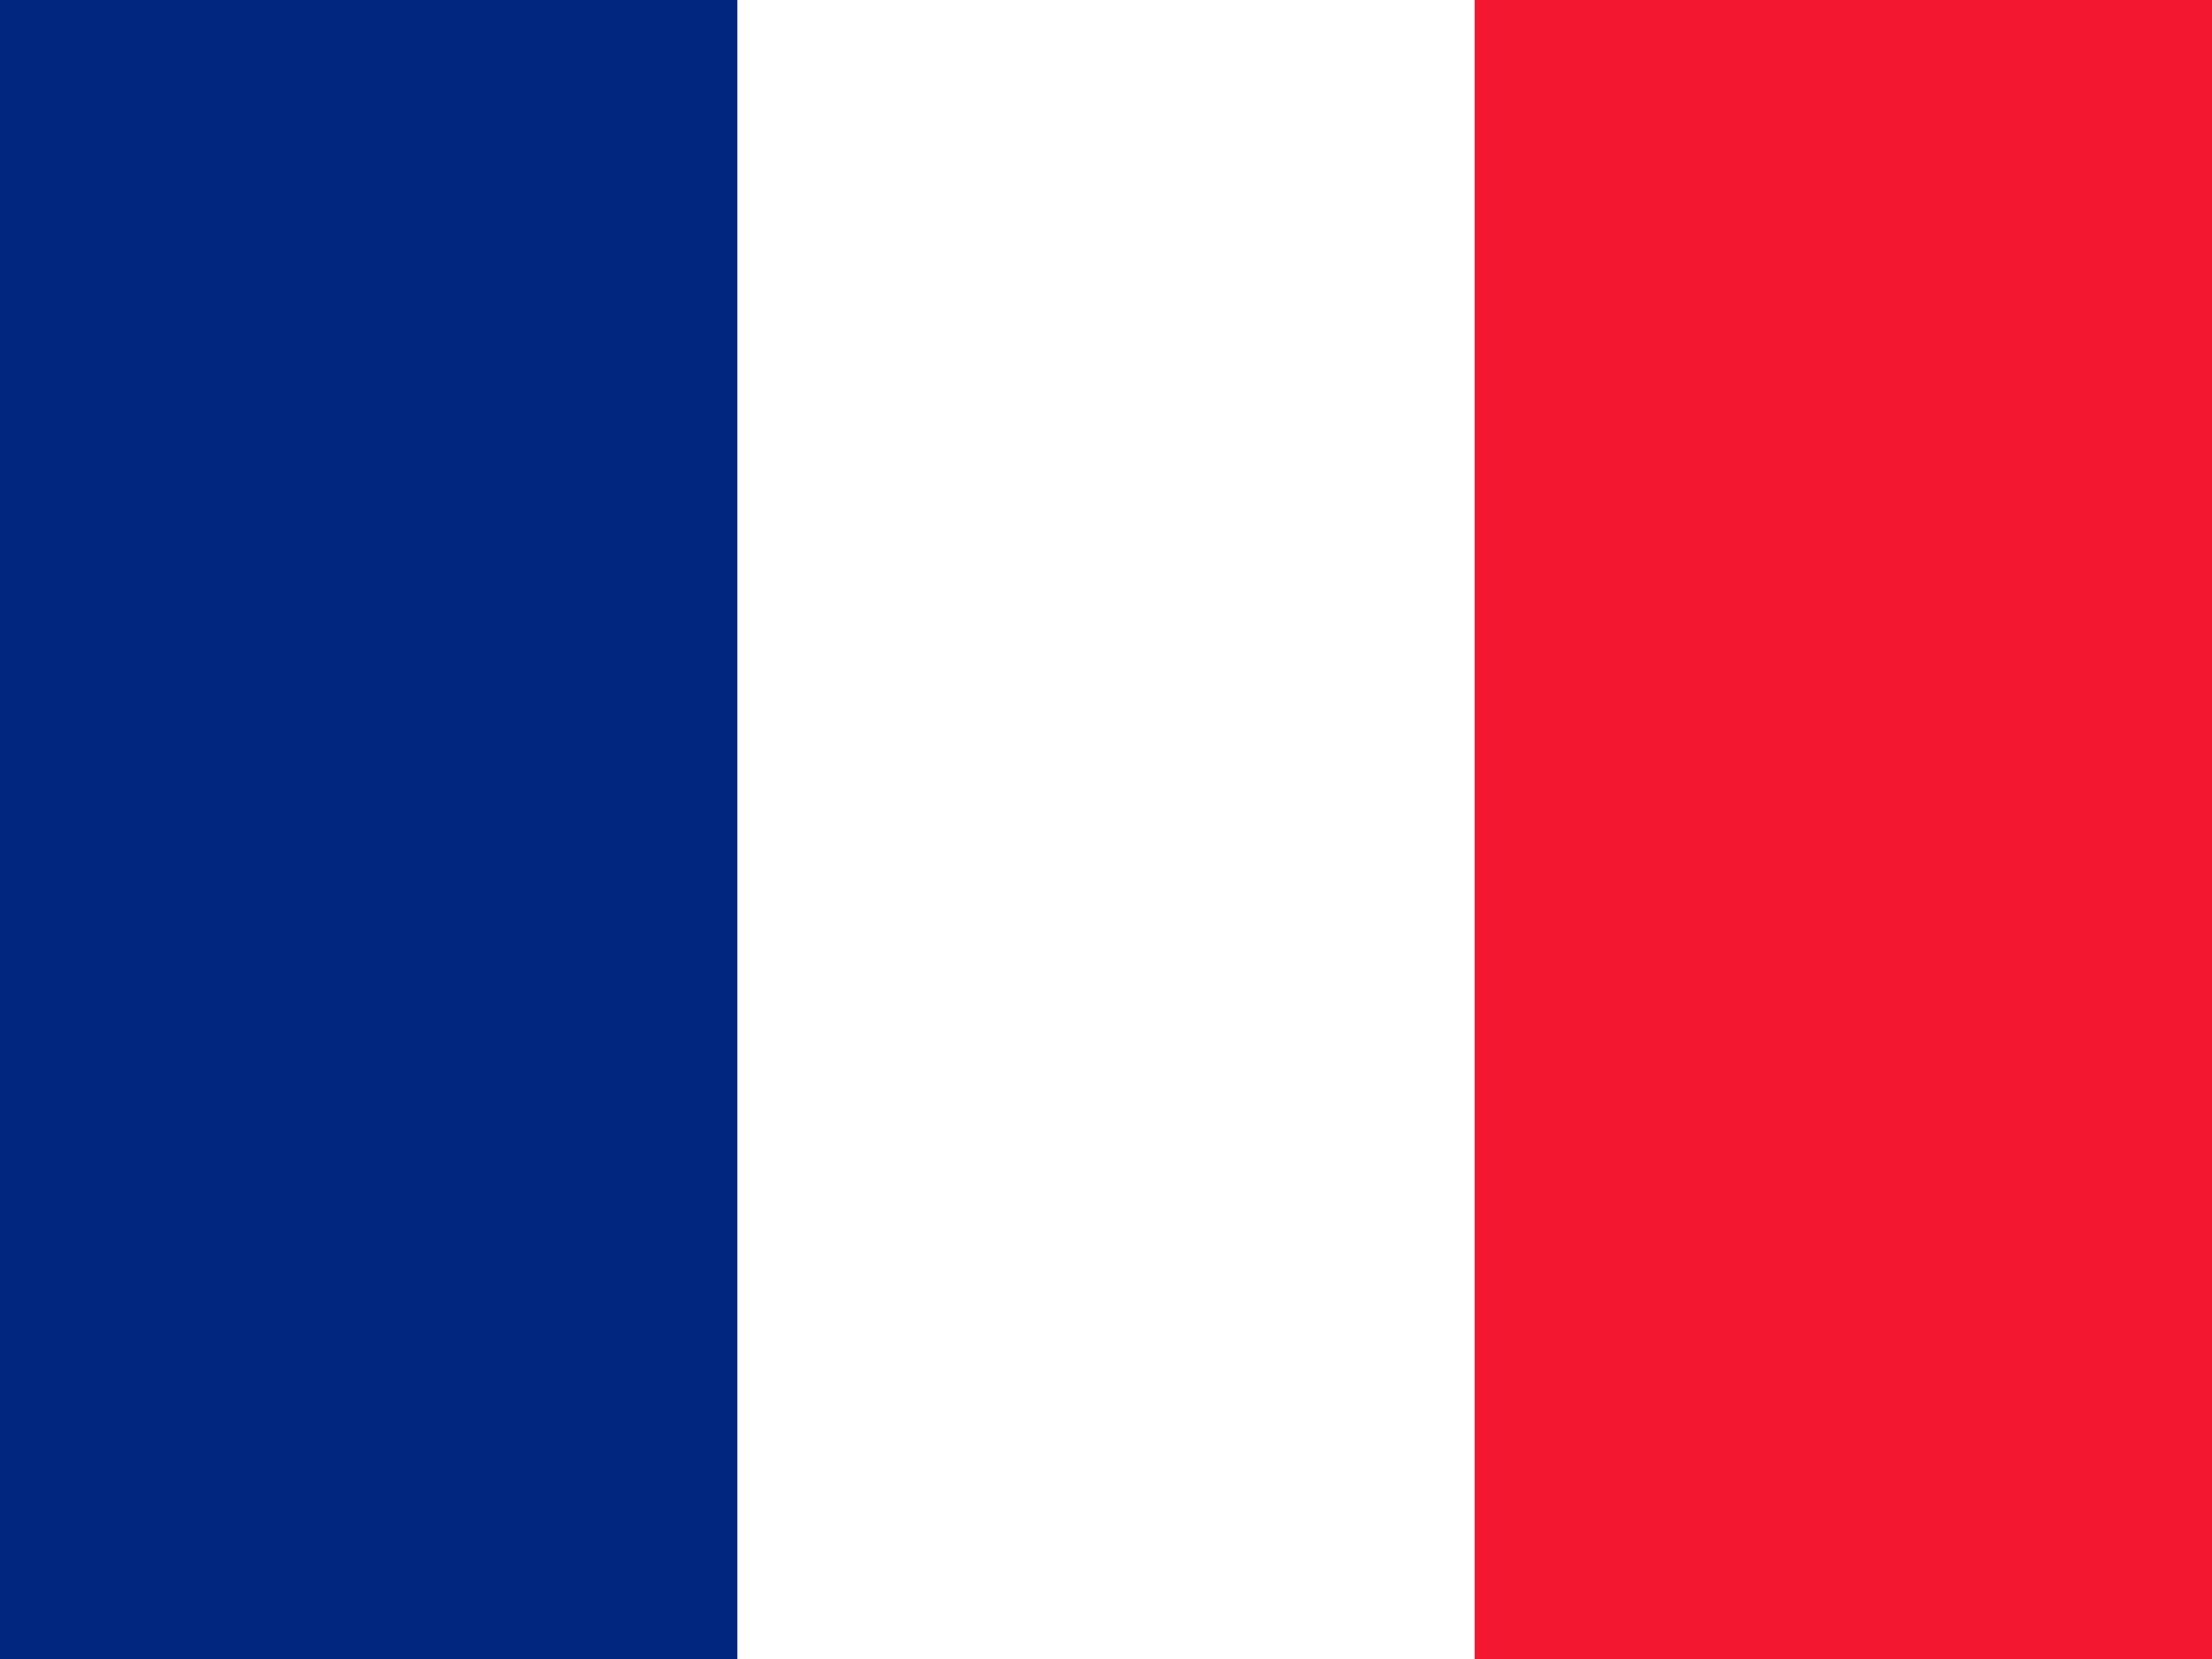
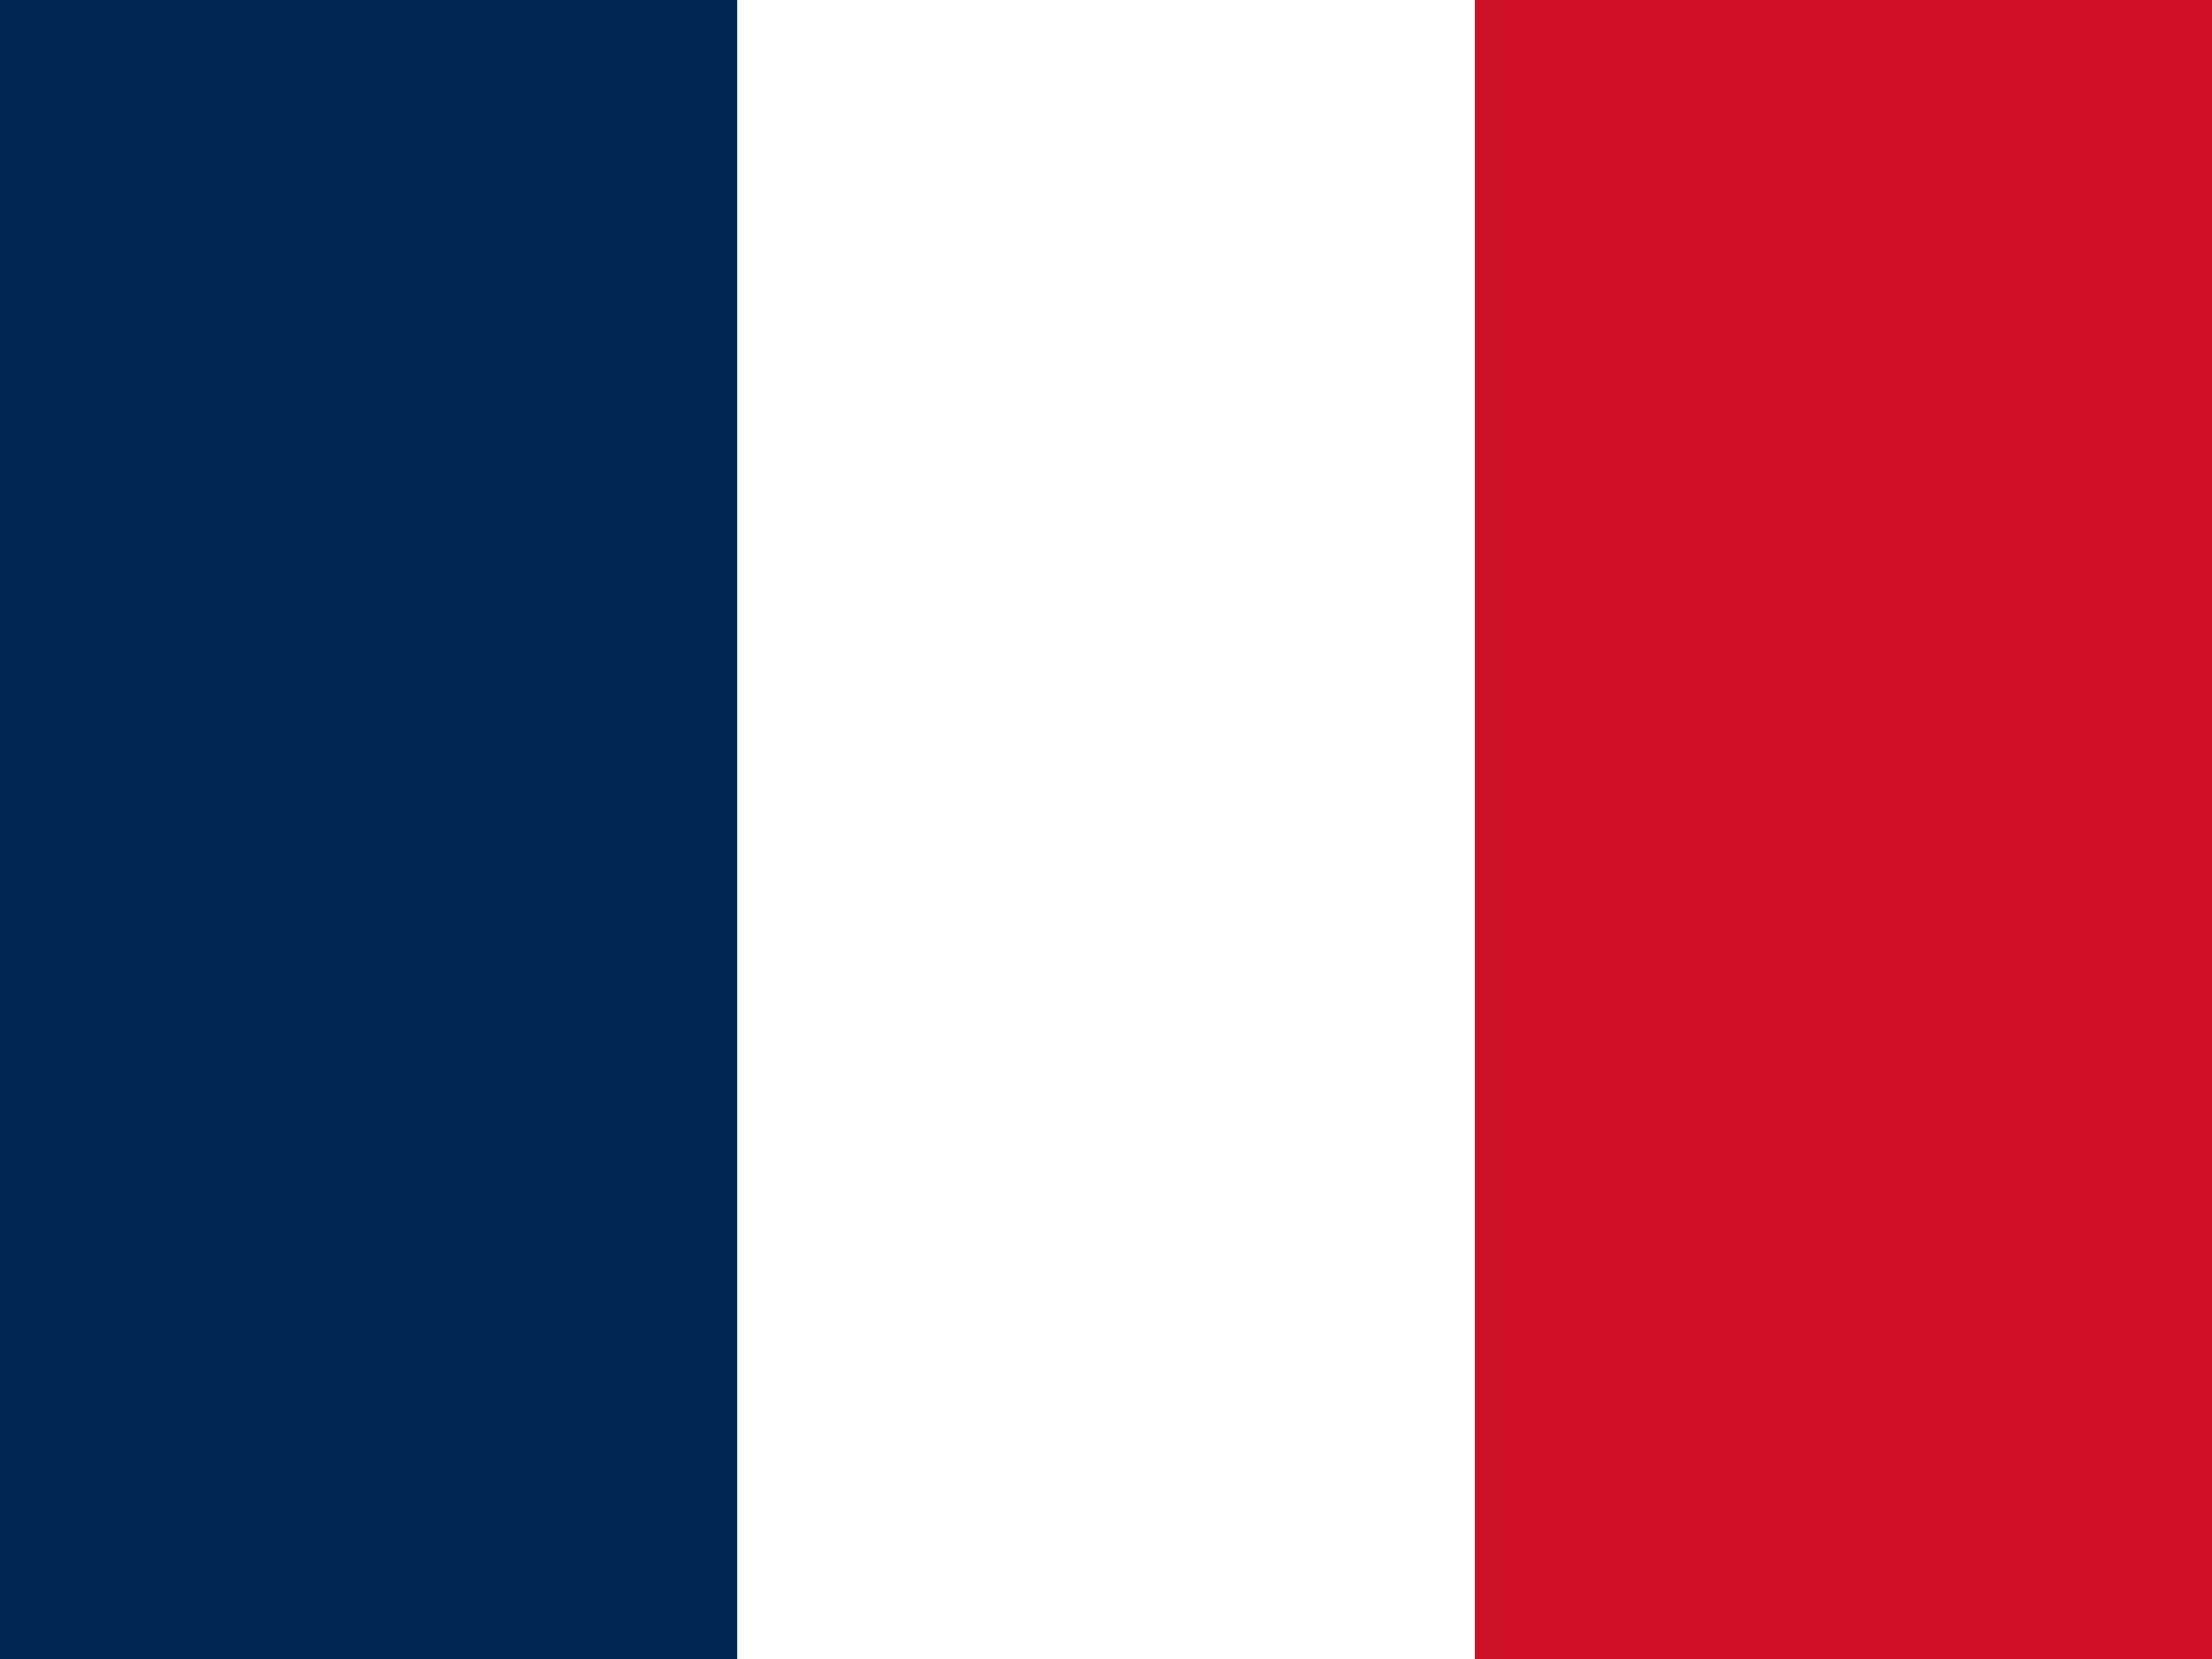
- <svg xmlns="http://www.w3.org/2000/svg" height="480" width="640" viewBox="0 0 640 480">
+ <svg xmlns="http://www.w3.org/2000/svg" id="flag-icons-fr" viewBox="0 0 640 480">
  <g fill-rule="evenodd" stroke-width="1pt">
    <path fill="#fff" d="M0 0h640v480H0z" />
-     <path fill="#00267f" d="M0 0h213.337v480H0z" />
-     <path fill="#f31830" d="M426.662 0H640v480H426.662z" />
+     <path fill="#002654" d="M0 0h213.3v480H0z" />
+     <path fill="#ce1126" d="M426.7 0H640v480H426.7z" />
  </g>
</svg>
